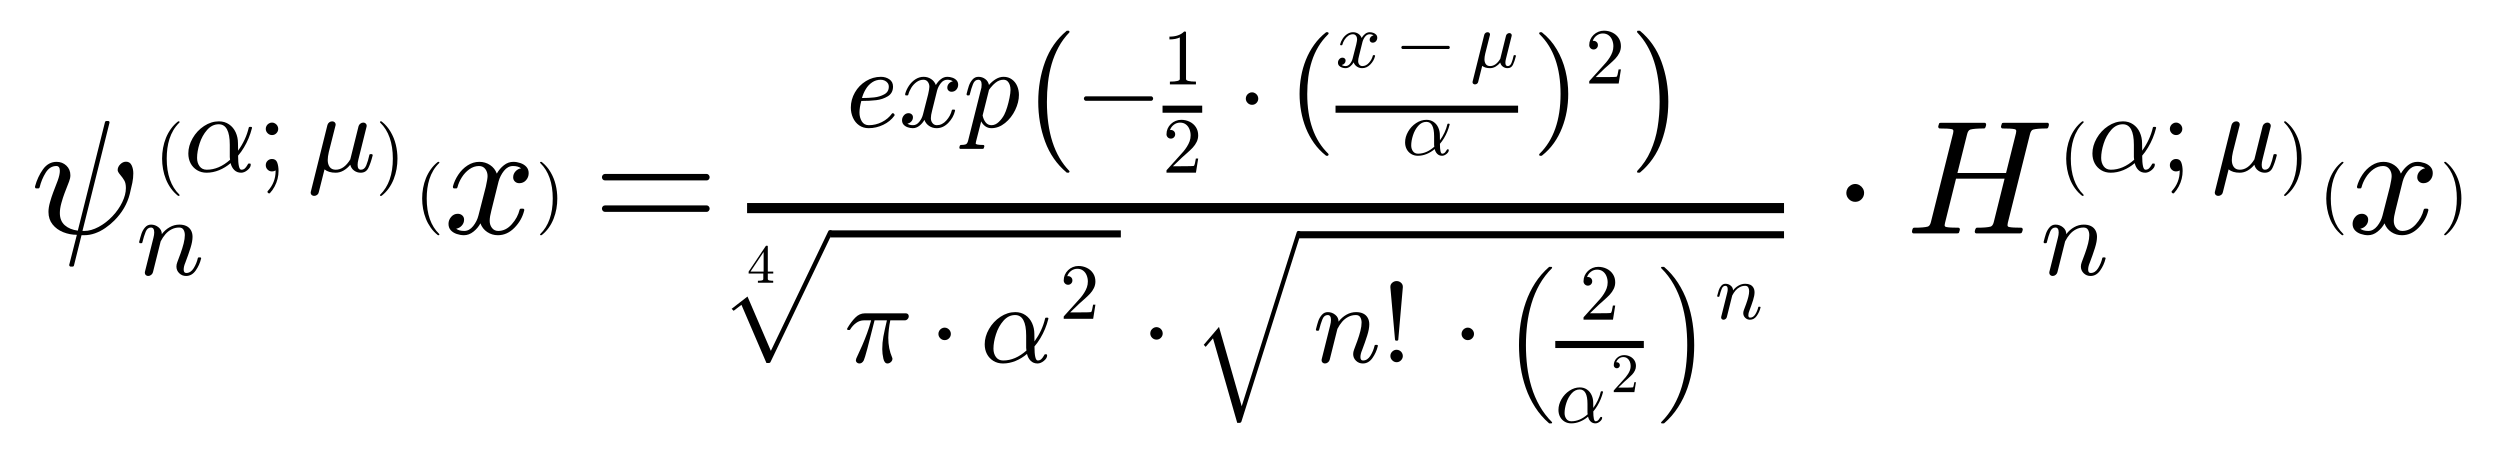
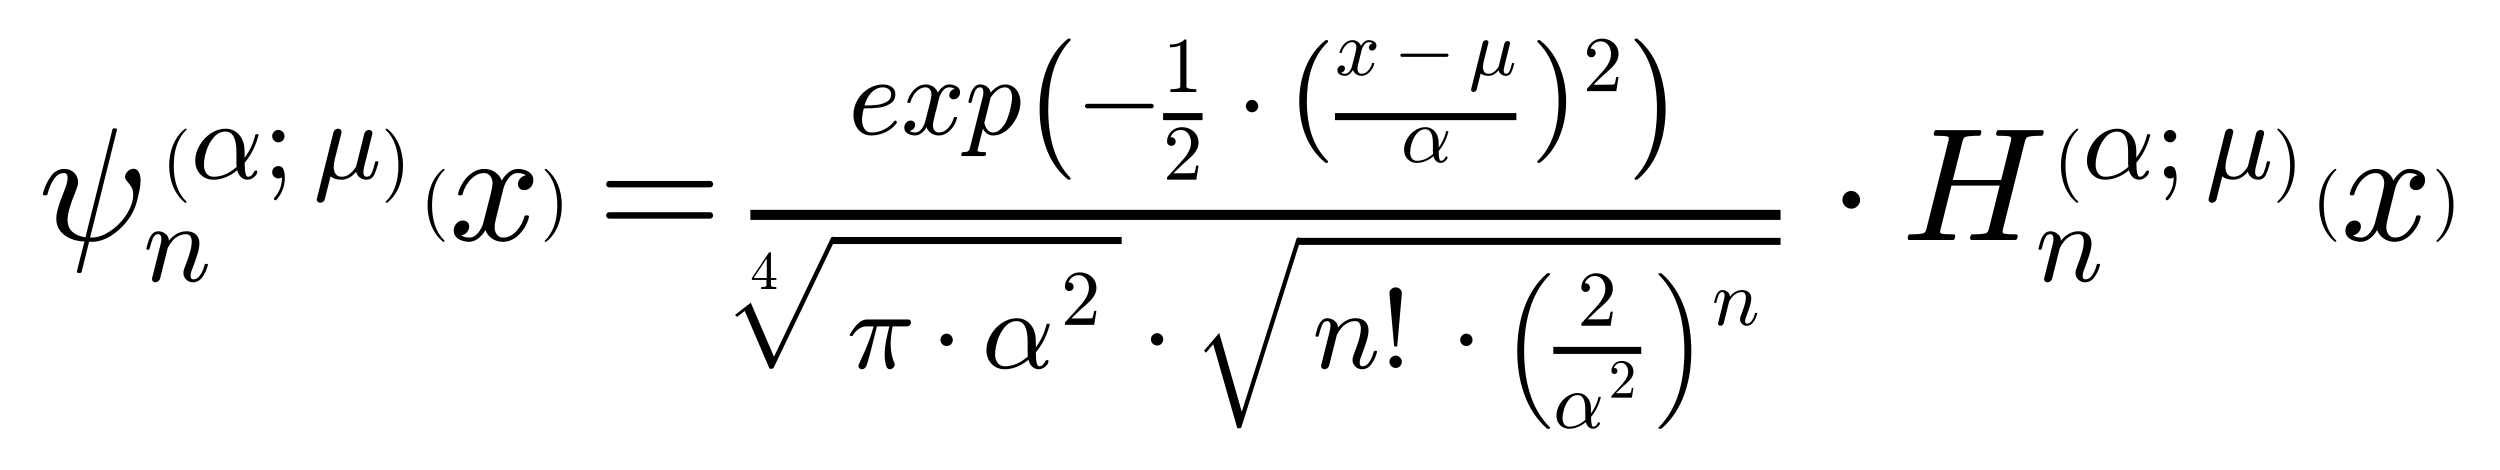
- <svg xmlns="http://www.w3.org/2000/svg" xmlns:xlink="http://www.w3.org/1999/xlink" width="586.68pt" height="107.12pt" viewBox="0 0 586.68 107.12" version="1.1">
+ <svg xmlns="http://www.w3.org/2000/svg" xmlns:xlink="http://www.w3.org/1999/xlink" width="466.2pt" height="87.6pt" viewBox="0 0 466.2 87.6" version="1.1">
  <defs>
    <style type="text/css">*{stroke-linejoin: round; stroke-linecap: butt}</style>
  </defs>
  <g id="figure_1">
    <g id="patch_1">
-       <path d="M 0 107.12  L 586.68 107.12  L 586.68 -0  L 0 -0  L 0 107.12  z " style="fill: none" />
+       <path d="M 0 87.6  L 466.2 87.6  L 466.2 0  L 0 0  L 0 87.6  z " style="fill: none" />
    </g>
    <g id="text_1">
-       <g transform="translate(7.2 55.08) scale(0.38 -0.38)">
+       <g transform="translate(7.2 45) scale(0.3 -0.3)">
        <defs>
          <path id="Cmmi10-c3" d="M 1522 -1247  L 1825 -56  Q 1547 -56 1286 48  Q 1025 153 864 356  Q 703 559 703 850  Q 703 1016 762 1228  Q 822 1441 889 1619  Q 956 1797 1069 2088  Q 1153 2322 1153 2472  Q 1153 2663 1013 2663  Q 759 2663 595 2402  Q 431 2141 353 1819  Q 341 1778 300 1778  L 225 1778  Q 172 1778 172 1838  L 172 1856  Q 275 2238 487 2533  Q 700 2828 1025 2828  Q 1253 2828 1411 2678  Q 1569 2528 1569 2297  Q 1569 2178 1516 2047  Q 1403 1756 1337 1584  Q 1272 1413 1212 1195  Q 1153 978 1153 806  Q 1153 494 1348 322  Q 1544 150 1863 109  L 2938 4403  Q 2950 4441 2988 4441  L 3066 4441  Q 3116 4441 3116 4378  L 2047 97  L 2119 97  Q 2388 97 2686 256  Q 2984 416 3229 675  Q 3475 934 3619 1232  Q 3763 1531 3763 1791  Q 3763 1984 3700 2092  Q 3638 2200 3538 2317  Q 3438 2434 3438 2503  Q 3438 2628 3541 2731  Q 3644 2834 3769 2834  Q 3922 2834 3989 2693  Q 4056 2553 4056 2375  Q 4056 2188 4018 2000  Q 3981 1813 3916 1556  Q 3769 972 3303 506  Q 3144 347 2951 214  Q 2759 81 2545 4  Q 2331 -72 2113 -72  L 2009 -72  L 1709 -1275  Q 1697 -1313 1656 -1313  L 1581 -1313  Q 1556 -1313 1539 -1292  Q 1522 -1272 1522 -1247  z " transform="scale(0.015625)" />
          <path id="Cmr10-28" d="M 1984 -1588  Q 1628 -1306 1370 -942  Q 1113 -578 948 -165  Q 784 247 703 697  Q 622 1147 622 1600  Q 622 2059 703 2509  Q 784 2959 951 3375  Q 1119 3791 1378 4153  Q 1638 4516 1984 4788  Q 1984 4800 2016 4800  L 2075 4800  Q 2094 4800 2109 4783  Q 2125 4766 2125 4744  Q 2125 4716 2113 4703  Q 1800 4397 1592 4047  Q 1384 3697 1257 3301  Q 1131 2906 1075 2482  Q 1019 2059 1019 1600  Q 1019 -434 2106 -1491  Q 2125 -1509 2125 -1544  Q 2125 -1559 2108 -1579  Q 2091 -1600 2075 -1600  L 2016 -1600  Q 1984 -1600 1984 -1588  z " transform="scale(0.015625)" />
          <path id="Cmmi10-ae" d="M 1288 -72  Q 984 -72 748 72  Q 513 216 384 459  Q 256 703 256 1013  Q 256 1447 498 1872  Q 741 2297 1142 2562  Q 1544 2828 1984 2828  Q 2309 2828 2556 2658  Q 2803 2488 2931 2205  Q 3059 1922 3059 1600  L 3066 1172  Q 3284 1475 3436 1801  Q 3588 2128 3669 2478  Q 3681 2516 3719 2516  L 3794 2516  Q 3853 2516 3853 2456  Q 3853 2450 3847 2438  Q 3772 2144 3659 1873  Q 3547 1603 3395 1350  Q 3244 1097 3066 891  Q 3066 97 3250 97  Q 3369 97 3445 167  Q 3522 238 3580 341  Q 3638 444 3653 447  L 3731 447  Q 3781 447 3781 384  Q 3781 225 3598 76  Q 3416 -72 3238 -72  Q 3006 -72 2853 78  Q 2700 228 2644 469  Q 2344 213 1994 70  Q 1644 -72 1288 -72  z M 1300 97  Q 1984 97 2613 659  Q 2609 697 2603 751  Q 2597 806 2597 813  L 2597 1503  Q 2597 2663 1972 2663  Q 1597 2663 1315 2342  Q 1034 2022 892 1576  Q 750 1131 750 763  Q 750 484 892 290  Q 1034 97 1300 97  z " transform="scale(0.015625)" />
          <path id="Cmr10-3b" d="M 634 -1153  Q 634 -1125 647 -1113  Q 1094 -628 1094 25  L 1094 56  Q 1000 0 891 0  Q 744 0 641 103  Q 538 206 538 353  Q 538 503 641 603  Q 744 703 891 703  Q 1113 703 1186 498  Q 1259 294 1259 25  Q 1259 -200 1204 -419  Q 1150 -638 1039 -847  Q 928 -1056 775 -1222  Q 756 -1241 728 -1241  Q 697 -1241 665 -1212  Q 634 -1184 634 -1153  z M 538 2406  Q 538 2497 584 2578  Q 631 2659 714 2709  Q 797 2759 891 2759  Q 981 2759 1064 2709  Q 1147 2659 1194 2578  Q 1241 2497 1241 2406  Q 1241 2263 1139 2158  Q 1038 2053 891 2053  Q 747 2053 642 2158  Q 538 2263 538 2406  z " transform="scale(0.015625)" />
          <path id="Cmmi10-b9" d="M 178 -1203  Q 178 -1166 184 -1153  L 1125 2625  Q 1153 2716 1226 2772  Q 1300 2828 1394 2828  Q 1475 2828 1531 2779  Q 1588 2731 1588 2650  Q 1588 2631 1586 2620  Q 1584 2609 1581 2597  L 1203 1100  Q 1141 834 1141 641  Q 1141 403 1253 250  Q 1366 97 1594 97  Q 2059 97 2413 678  Q 2416 684 2417 687  Q 2419 691 2419 697  L 2881 2553  Q 2903 2638 2981 2698  Q 3059 2759 3150 2759  Q 3225 2759 3283 2709  Q 3341 2659 3341 2578  Q 3341 2541 3334 2528  L 2875 684  Q 2828 503 2828 372  Q 2828 97 3016 97  Q 3216 97 3317 344  Q 3419 591 3494 941  Q 3506 978 3547 978  L 3622 978  Q 3647 978 3664 958  Q 3681 938 3681 916  Q 3569 469 3436 198  Q 3303 -72 3003 -72  Q 2791 -72 2627 50  Q 2463 172 2413 378  Q 2253 178 2039 53  Q 1825 -72 1588 -72  Q 1188 -72 959 116  L 634 -1178  Q 616 -1269 541 -1325  Q 466 -1381 372 -1381  Q 294 -1381 236 -1332  Q 178 -1284 178 -1203  z " transform="scale(0.015625)" />
          <path id="Cmr10-29" d="M 416 -1600  Q 359 -1600 359 -1544  Q 359 -1516 372 -1503  Q 1466 -434 1466 1600  Q 1466 3634 384 4691  Q 359 4706 359 4744  Q 359 4766 376 4783  Q 394 4800 416 4800  L 475 4800  Q 494 4800 506 4788  Q 966 4425 1272 3906  Q 1578 3388 1720 2800  Q 1863 2213 1863 1600  Q 1863 1147 1786 708  Q 1709 269 1542 -157  Q 1375 -584 1119 -945  Q 863 -1306 506 -1588  Q 494 -1600 475 -1600  L 416 -1600  z " transform="scale(0.015625)" />
          <path id="Cmmi10-6e" d="M 494 109  Q 494 147 500 166  L 978 2075  Q 1025 2253 1025 2388  Q 1025 2663 838 2663  Q 638 2663 541 2423  Q 444 2184 353 1819  Q 353 1800 334 1789  Q 316 1778 300 1778  L 225 1778  Q 203 1778 187 1801  Q 172 1825 172 1844  Q 241 2122 305 2315  Q 369 2509 505 2668  Q 641 2828 844 2828  Q 1084 2828 1268 2676  Q 1453 2525 1453 2291  Q 1644 2541 1900 2684  Q 2156 2828 2444 2828  Q 2672 2828 2837 2750  Q 3003 2672 3095 2514  Q 3188 2356 3188 2138  Q 3188 1875 3070 1503  Q 2953 1131 2778 672  Q 2688 463 2688 288  Q 2688 97 2834 97  Q 3084 97 3251 365  Q 3419 634 3488 941  Q 3500 978 3541 978  L 3616 978  Q 3641 978 3658 962  Q 3675 947 3675 922  Q 3675 916 3669 903  Q 3581 541 3364 234  Q 3147 -72 2822 -72  Q 2597 -72 2437 83  Q 2278 238 2278 459  Q 2278 578 2328 709  Q 2409 919 2514 1209  Q 2619 1500 2686 1765  Q 2753 2031 2753 2234  Q 2753 2413 2679 2538  Q 2606 2663 2431 2663  Q 2197 2663 2000 2559  Q 1803 2456 1656 2286  Q 1509 2116 1388 1881  L 953 141  Q 931 53 854 -9  Q 778 -72 684 -72  Q 606 -72 550 -22  Q 494 28 494 109  z " transform="scale(0.015625)" />
          <path id="Cmmi10-78" d="M 500 184  Q 613 97 819 97  Q 1019 97 1172 289  Q 1325 481 1381 709  L 1672 1844  Q 1741 2153 1741 2266  Q 1741 2425 1652 2544  Q 1563 2663 1403 2663  Q 1200 2663 1022 2536  Q 844 2409 722 2214  Q 600 2019 550 1819  Q 538 1778 500 1778  L 422 1778  Q 372 1778 372 1838  L 372 1856  Q 434 2094 584 2320  Q 734 2547 951 2687  Q 1169 2828 1416 2828  Q 1650 2828 1839 2703  Q 2028 2578 2106 2363  Q 2216 2559 2386 2693  Q 2556 2828 2759 2828  Q 2897 2828 3040 2779  Q 3184 2731 3275 2631  Q 3366 2531 3366 2381  Q 3366 2219 3261 2101  Q 3156 1984 2994 1984  Q 2891 1984 2822 2050  Q 2753 2116 2753 2216  Q 2753 2350 2845 2451  Q 2938 2553 3066 2572  Q 2950 2663 2747 2663  Q 2541 2663 2389 2472  Q 2238 2281 2175 2047  L 1894 916  Q 1825 659 1825 494  Q 1825 331 1917 214  Q 2009 97 2163 97  Q 2463 97 2698 361  Q 2934 625 3009 941  Q 3022 978 3059 978  L 3138 978  Q 3163 978 3178 961  Q 3194 944 3194 922  Q 3194 916 3188 903  Q 3097 522 2806 225  Q 2516 -72 2150 -72  Q 1916 -72 1727 54  Q 1538 181 1459 397  Q 1359 209 1182 68  Q 1006 -72 806 -72  Q 669 -72 523 -23  Q 378 25 287 125  Q 197 225 197 378  Q 197 528 301 651  Q 406 775 563 775  Q 669 775 741 711  Q 813 647 813 544  Q 813 409 723 309  Q 634 209 500 184  z " transform="scale(0.015625)" />
          <path id="Cmr10-3d" d="M 481 850  Q 428 850 393 890  Q 359 931 359 978  Q 359 1031 393 1068  Q 428 1106 481 1106  L 4500 1106  Q 4547 1106 4581 1068  Q 4616 1031 4616 978  Q 4616 931 4581 890  Q 4547 850 4500 850  L 481 850  z M 481 2094  Q 428 2094 393 2131  Q 359 2169 359 2222  Q 359 2269 393 2309  Q 428 2350 481 2350  L 4500 2350  Q 4547 2350 4581 2309  Q 4616 2269 4616 2222  Q 4616 2169 4581 2131  Q 4547 2094 4500 2094  L 481 2094  z " transform="scale(0.015625)" />
          <path id="Cmmi10-65" d="M 1288 -72  Q 981 -72 751 87  Q 522 247 401 517  Q 281 788 281 1088  Q 281 1544 511 1945  Q 741 2347 1134 2587  Q 1528 2828 1978 2828  Q 2253 2828 2458 2686  Q 2663 2544 2663 2278  Q 2663 1909 2369 1729  Q 2075 1550 1706 1508  Q 1338 1466 891 1466  L 872 1466  Q 769 1084 769 813  Q 769 528 900 312  Q 1031 97 1300 97  Q 1681 97 2032 272  Q 2384 447 2606 756  Q 2625 775 2656 775  Q 2688 775 2720 739  Q 2753 703 2753 672  Q 2753 647 2741 634  Q 2506 306 2109 117  Q 1713 -72 1288 -72  z M 909 1631  Q 1281 1631 1597 1665  Q 1913 1700 2169 1839  Q 2425 1978 2425 2272  Q 2425 2391 2359 2480  Q 2294 2569 2189 2616  Q 2084 2663 1972 2663  Q 1700 2663 1483 2516  Q 1266 2369 1125 2133  Q 984 1897 909 1631  z " transform="scale(0.015625)" />
          <path id="Cmmi10-70" d="M -159 -1241  Q -219 -1241 -219 -1159  Q -197 -1019 -134 -1019  Q 66 -1019 145 -983  Q 225 -947 269 -800  L 991 2081  Q 1038 2200 1038 2388  Q 1038 2663 850 2663  Q 650 2663 553 2423  Q 456 2184 366 1819  Q 366 1778 313 1778  L 238 1778  Q 222 1778 203 1801  Q 184 1825 184 1844  Q 253 2122 317 2315  Q 381 2509 517 2668  Q 653 2828 856 2828  Q 1075 2828 1240 2704  Q 1406 2581 1453 2369  Q 1628 2572 1840 2700  Q 2053 2828 2278 2828  Q 2547 2828 2745 2684  Q 2944 2541 3044 2308  Q 3144 2075 3144 1806  Q 3144 1394 2933 953  Q 2722 513 2361 220  Q 2000 -72 1588 -72  Q 1400 -72 1248 34  Q 1097 141 1013 313  L 722 -825  Q 706 -919 703 -934  Q 703 -1019 1125 -1019  Q 1191 -1019 1191 -1100  Q 1169 -1184 1155 -1212  Q 1141 -1241 1081 -1241  L -159 -1241  z M 1594 97  Q 1816 97 2006 280  Q 2197 463 2316 691  Q 2403 863 2479 1111  Q 2556 1359 2612 1640  Q 2669 1922 2669 2088  Q 2669 2234 2630 2362  Q 2591 2491 2502 2577  Q 2413 2663 2266 2663  Q 2031 2663 1823 2495  Q 1616 2328 1447 2081  L 1447 2059  L 1094 647  Q 1138 419 1263 258  Q 1388 97 1594 97  z " transform="scale(0.015625)" />
          <path id="Cmex10-a1" d="M 2503 -7406  Q 1713 -6744 1342 -5734  Q 972 -4725 972 -3584  Q 972 -2434 1342 -1423  Q 1713 -413 2503 244  Q 2503 256 2534 256  L 2613 256  Q 2631 256 2647 236  Q 2663 216 2663 197  Q 2663 172 2650 159  Q 2303 -200 2067 -640  Q 1831 -1081 1695 -1554  Q 1559 -2028 1500 -2543  Q 1441 -3059 1441 -3591  Q 1441 -6072 2650 -7322  Q 2663 -7334 2663 -7359  Q 2663 -7378 2645 -7398  Q 2628 -7419 2613 -7419  L 2534 -7419  Q 2503 -7419 2503 -7406  z " transform="scale(0.015625)" />
          <path id="Cmsy10-a1" d="M 653 1472  Q 600 1472 565 1512  Q 531 1553 531 1600  Q 531 1647 565 1687  Q 600 1728 653 1728  L 4325 1728  Q 4375 1728 4408 1687  Q 4441 1647 4441 1600  Q 4441 1553 4408 1512  Q 4375 1472 4325 1472  L 653 1472  z " transform="scale(0.015625)" />
          <path id="Cmr10-31" d="M 594 0  L 594 225  Q 1394 225 1394 428  L 1394 3788  Q 1063 3628 556 3628  L 556 3853  Q 1341 3853 1741 4263  L 1831 4263  Q 1853 4263 1873 4245  Q 1894 4228 1894 4206  L 1894 428  Q 1894 225 2694 225  L 2694 0  L 594 0  z " transform="scale(0.015625)" />
          <path id="Cmr10-32" d="M 319 0  L 319 172  Q 319 188 331 206  L 1325 1306  Q 1550 1550 1690 1715  Q 1831 1881 1968 2097  Q 2106 2313 2186 2536  Q 2266 2759 2266 3009  Q 2266 3272 2169 3511  Q 2072 3750 1880 3894  Q 1688 4038 1416 4038  Q 1138 4038 916 3870  Q 694 3703 603 3438  Q 628 3444 672 3444  Q 816 3444 917 3347  Q 1019 3250 1019 3097  Q 1019 2950 917 2848  Q 816 2747 672 2747  Q 522 2747 420 2851  Q 319 2956 319 3097  Q 319 3338 409 3548  Q 500 3759 670 3923  Q 841 4088 1055 4175  Q 1269 4263 1509 4263  Q 1875 4263 2190 4108  Q 2506 3953 2690 3670  Q 2875 3388 2875 3009  Q 2875 2731 2753 2481  Q 2631 2231 2440 2026  Q 2250 1822 1953 1562  Q 1656 1303 1563 1216  L 838 519  L 1453 519  Q 1906 519 2211 526  Q 2516 534 2534 550  Q 2609 631 2688 1141  L 2875 1141  L 2694 0  L 319 0  z " transform="scale(0.015625)" />
          <path id="Cmsy10-a2" d="M 538 1600  Q 538 1691 584 1772  Q 631 1853 714 1903  Q 797 1953 891 1953  Q 981 1953 1064 1903  Q 1147 1853 1194 1772  Q 1241 1691 1241 1600  Q 1241 1456 1139 1351  Q 1038 1247 891 1247  Q 747 1247 642 1351  Q 538 1456 538 1600  z " transform="scale(0.015625)" />
          <path id="Cmex10-a2" d="M 319 -7419  Q 263 -7419 263 -7359  Q 263 -7334 275 -7322  Q 734 -6844 1001 -6236  Q 1269 -5628 1376 -4961  Q 1484 -4294 1484 -3578  Q 1484 -1091 275 159  Q 263 172 263 197  Q 263 256 319 256  L 397 256  Q 416 256 428 244  Q 1216 -413 1584 -1423  Q 1953 -2434 1953 -3584  Q 1953 -4725 1586 -5734  Q 1219 -6744 428 -7406  Q 416 -7419 397 -7419  L 319 -7419  z " transform="scale(0.015625)" />
          <path id="Cmr10-34" d="M 178 1056  L 178 1281  L 2156 4231  Q 2178 4263 2222 4263  L 2316 4263  Q 2388 4263 2388 4191  L 2388 1281  L 3016 1281  L 3016 1056  L 2388 1056  L 2388 428  Q 2388 297 2575 261  Q 2763 225 3009 225  L 3009 0  L 1247 0  L 1247 225  Q 1494 225 1681 261  Q 1869 297 1869 428  L 1869 1056  L 178 1056  z M 391 1281  L 1906 1281  L 1906 3547  L 391 1281  z " transform="scale(0.015625)" />
          <path id="Cmex10-70" d="M 2713 -7425  L 1269 -4063  L 819 -4409  L 703 -4294  L 1619 -3584  L 2969 -6725  L 6291 197  Q 6322 256 6400 256  Q 6453 256 6490 218  Q 6528 181 6528 128  Q 6528 97 6522 84  L 2950 -7366  Q 2925 -7425 2853 -7425  L 2713 -7425  z " transform="scale(0.015625)" />
          <path id="Cmmi10-bc" d="M 647 109  Q 647 144 672 213  Q 850 584 1004 942  Q 1159 1300 1282 1639  Q 1406 1978 1509 2363  L 1100 2363  Q 866 2363 662 2216  Q 459 2069 325 1844  Q 313 1819 288 1819  L 213 1819  Q 153 1819 153 1881  Q 153 1894 166 1919  Q 375 2275 614 2517  Q 853 2759 1153 2759  L 3475 2759  Q 3541 2759 3587 2715  Q 3634 2672 3634 2597  Q 3634 2503 3567 2433  Q 3500 2363 3406 2363  L 2591 2363  Q 2488 1859 2478 1381  Q 2478 766 2694 269  Q 2713 231 2713 191  Q 2713 122 2672 62  Q 2631 3 2567 -34  Q 2503 -72 2431 -72  Q 2263 -72 2200 203  Q 2138 478 2138 738  Q 2138 1103 2200 1442  Q 2263 1781 2400 2363  L 1703 2363  Q 1197 313 1094 103  Q 1003 -72 844 -72  Q 766 -72 706 -20  Q 647 31 647 109  z " transform="scale(0.015625)" />
          <path id="Cmex10-71" d="M 2713 -11263  L 1259 -6188  L 819 -6700  L 703 -6578  L 1619 -5503  L 2981 -10266  L 6284 178  Q 6306 256 6400 256  Q 6453 256 6490 218  Q 6528 181 6528 128  L 6528 103  L 2963 -11188  Q 2925 -11263 2853 -11263  L 2713 -11263  z " transform="scale(0.015625)" />
          <path id="Cmr10-21" d="M 538 353  Q 538 497 644 600  Q 750 703 891 703  Q 978 703 1062 656  Q 1147 609 1194 525  Q 1241 441 1241 353  Q 1241 213 1137 106  Q 1034 0 891 0  Q 750 0 644 106  Q 538 213 538 353  z M 800 1275  L 538 4225  L 538 4263  Q 538 4397 645 4489  Q 753 4581 891 4581  Q 1031 4581 1136 4489  Q 1241 4397 1241 4263  L 1241 4225  L 984 1275  Q 984 1253 965 1234  Q 947 1216 928 1216  L 850 1216  Q 834 1216 817 1236  Q 800 1256 800 1275  z " transform="scale(0.015625)" />
          <path id="Cmex10-b3" d="M 3359 -11244  Q 2763 -10725 2339 -10065  Q 1916 -9406 1655 -8656  Q 1394 -7906 1273 -7115  Q 1153 -6325 1153 -5503  Q 1153 -4678 1273 -3886  Q 1394 -3094 1655 -2344  Q 1916 -1594 2339 -934  Q 2763 -275 3359 244  Q 3359 256 3391 256  L 3541 256  Q 3559 256 3575 236  Q 3591 216 3591 197  Q 3591 172 3578 159  Q 3031 -388 2662 -1041  Q 2294 -1694 2072 -2439  Q 1850 -3184 1756 -3948  Q 1663 -4713 1663 -5509  Q 1663 -6303 1756 -7070  Q 1850 -7838 2072 -8575  Q 2294 -9313 2667 -9969  Q 3041 -10625 3578 -11163  Q 3591 -11175 3591 -11200  Q 3591 -11216 3573 -11236  Q 3556 -11256 3541 -11256  L 3391 -11256  Q 3359 -11256 3359 -11244  z " transform="scale(0.015625)" />
          <path id="Cmex10-b4" d="M 281 -11256  Q 225 -11256 225 -11200  Q 225 -11175 238 -11163  Q 781 -10619 1156 -9955  Q 1531 -9291 1747 -8566  Q 1963 -7841 2056 -7075  Q 2150 -6309 2150 -5497  Q 2150 -4666 2054 -3906  Q 1959 -3147 1743 -2425  Q 1528 -1703 1154 -1039  Q 781 -375 238 159  Q 225 172 225 197  Q 225 256 281 256  L 428 256  Q 447 256 459 244  Q 1050 -266 1478 -933  Q 1906 -1600 2167 -2348  Q 2428 -3097 2545 -3887  Q 2663 -4678 2663 -5503  Q 2663 -6325 2545 -7114  Q 2428 -7903 2167 -8653  Q 1906 -9403 1478 -10068  Q 1050 -10734 459 -11244  Q 447 -11256 428 -11256  L 281 -11256  z " transform="scale(0.015625)" />
          <path id="Cmmi10-48" d="M 300 0  Q 238 0 238 84  Q 241 100 250 139  Q 259 178 276 201  Q 294 225 319 225  Q 709 225 863 269  Q 947 297 984 441  L 1863 3956  Q 1875 4019 1875 4044  Q 1875 4113 1797 4122  Q 1678 4147 1338 4147  Q 1275 4147 1275 4231  Q 1297 4313 1309 4342  Q 1322 4372 1381 4372  L 3103 4372  Q 3169 4372 3169 4288  Q 3166 4272 3156 4234  Q 3147 4197 3131 4172  Q 3116 4147 3084 4147  Q 2694 4147 2541 4103  Q 2456 4072 2419 3928  L 2034 2388  L 3956 2388  L 4347 3956  Q 4359 4019 4359 4044  Q 4359 4113 4281 4122  Q 4159 4147 3822 4147  Q 3756 4147 3756 4231  Q 3778 4313 3790 4342  Q 3803 4372 3866 4372  L 5588 4372  Q 5650 4372 5650 4288  Q 5647 4272 5637 4233  Q 5628 4194 5611 4170  Q 5594 4147 5569 4147  Q 5178 4147 5025 4103  Q 4941 4075 4903 3928  L 4025 416  Q 4013 353 4013 325  Q 4013 259 4091 250  Q 4213 225 4550 225  Q 4616 225 4616 141  Q 4597 66 4578 33  Q 4559 0 4506 0  L 2784 0  Q 2719 0 2719 84  Q 2731 131 2737 153  Q 2744 175 2761 200  Q 2778 225 2803 225  Q 3194 225 3347 269  Q 3431 297 3469 441  L 3897 2163  L 1978 2163  L 1544 416  Q 1528 338 1528 325  Q 1528 259 1606 250  Q 1728 225 2069 225  Q 2131 225 2131 141  Q 2109 56 2095 28  Q 2081 0 2022 0  L 300 0  z " transform="scale(0.015625)" />
        </defs>
        <use xlink:href="#Cmmi10-c3" transform="translate(0 0.812969)" />
        <use xlink:href="#Cmr10-28" transform="translate(76.68383 35.47859) scale(0.460359)" />
        <use xlink:href="#Cmmi10-ae" transform="translate(94.55422 39.07703) scale(0.7)" />
        <use xlink:href="#Cmr10-3b" transform="translate(139.2954 39.07703) scale(0.7)" />
        <use xlink:href="#Cmmi10-b9" transform="translate(170.9663 39.07703) scale(0.7)" />
        <use xlink:href="#Cmr10-29" transform="translate(213.1099 35.47859) scale(0.460359)" />
        <use xlink:href="#Cmmi10-6e" transform="translate(65.08789 -24.69641) scale(0.7)" />
        <use xlink:href="#Cmr10-28" transform="translate(237.3576 11.01609) scale(0.453125)" />
        <use xlink:href="#Cmmi10-78" transform="translate(254.9472 0.812969)" />
        <use xlink:href="#Cmr10-29" transform="translate(312.0273 11.01609) scale(0.453125)" />
        <use xlink:href="#Cmr10-3d" transform="translate(347.1754 0.812969)" />
        <use xlink:href="#Cmmi10-65" transform="translate(503.4196 66.57656) scale(0.7)" />
        <use xlink:href="#Cmmi10-78" transform="translate(535.9586 66.57656) scale(0.7)" />
        <use xlink:href="#Cmmi10-70" transform="translate(575.9147 66.57656) scale(0.7)" />
        <use xlink:href="#Cmex10-a1" transform="translate(611.1198 123.0606) scale(0.731201)" />
        <use xlink:href="#Cmsy10-a1" transform="translate(644.608 66.57656) scale(0.7)" />
        <use xlink:href="#Cmr10-31" transform="translate(698.9879 92.82656) scale(0.49)" />
        <use xlink:href="#Cmr10-32" transform="translate(698.9879 38.31297) scale(0.49)" />
        <use xlink:href="#Cmsy10-a2" transform="translate(744.5289 66.57656) scale(0.7)" />
        <use xlink:href="#Cmr10-28" transform="translate(776.1998 67.82344) scale(0.763033)" />
        <use xlink:href="#Cmmi10-78" transform="translate(805.8182 103.3998) scale(0.49)" />
        <use xlink:href="#Cmsy10-a1" transform="translate(842.3912 103.3998) scale(0.49)" />
        <use xlink:href="#Cmmi10-b9" transform="translate(889.0608 103.3998) scale(0.49)" />
        <use xlink:href="#Cmmi10-ae" transform="translate(846.8182 49.29969) scale(0.49)" />
        <use xlink:href="#Cmr10-29" transform="translate(927.3113 67.82344) scale(0.763033)" />
        <use xlink:href="#Cmr10-32" transform="translate(960.0546 93.36141) scale(0.49)" />
        <use xlink:href="#Cmex10-a2" transform="translate(989.0187 123.0606) scale(0.731201)" />
        <use xlink:href="#Cmr10-34" transform="translate(442.4196 -29.65203) scale(0.343)" />
        <use xlink:href="#Cmex10-70" transform="translate(425.3735 0.130156) scale(0.68396)" />
        <use xlink:href="#Cmmi10-bc" transform="translate(502.5157 -78.73547) scale(0.7)" />
        <use xlink:href="#Cmsy10-a2" transform="translate(554.6944 -78.73547) scale(0.7)" />
        <use xlink:href="#Cmmi10-ae" transform="translate(586.3653 -78.73547) scale(0.7)" />
        <use xlink:href="#Cmr10-32" transform="translate(635.5188 -51.95063) scale(0.49)" />
        <use xlink:href="#Cmsy10-a2" transform="translate(685.5239 -78.42453) scale(0.7)" />
        <use xlink:href="#Cmex10-71" transform="translate(717.1948 -0.302656) scale(0.658616)" />
        <use xlink:href="#Cmmi10-6e" transform="translate(791.7995 -78.73547) scale(0.7)" />
        <use xlink:href="#Cmr10-21" transform="translate(833.8064 -78.73547) scale(0.7)" />
        <use xlink:href="#Cmsy10-a2" transform="translate(877.7683 -78.73547) scale(0.7)" />
        <use xlink:href="#Cmex10-b3" transform="translate(909.4392 -22.00187) scale(0.53738)" />
        <use xlink:href="#Cmr10-32" transform="translate(956.5285 -52.48547) scale(0.49)" />
        <use xlink:href="#Cmmi10-ae" transform="translate(941.5285 -115.9569) scale(0.49)" />
        <use xlink:href="#Cmr10-32" transform="translate(975.936 -97.20748) scale(0.343)" />
        <use xlink:href="#Cmex10-b4" transform="translate(1004.961 -22.00187) scale(0.53738)" />
        <use xlink:href="#Cmmi10-6e" transform="translate(1040.175 -51.95063) scale(0.49)" />
        <use xlink:href="#Cmsy10-a2" transform="translate(1112.853 0.812969)" />
        <use xlink:href="#Cmmi10-48" transform="translate(1158.097 0.812969)" />
        <use xlink:href="#Cmr10-28" transform="translate(1252.572 35.47859) scale(0.460359)" />
        <use xlink:href="#Cmmi10-ae" transform="translate(1270.442 39.07703) scale(0.7)" />
        <use xlink:href="#Cmr10-3b" transform="translate(1315.183 39.07703) scale(0.7)" />
        <use xlink:href="#Cmmi10-b9" transform="translate(1346.854 39.07703) scale(0.7)" />
        <use xlink:href="#Cmr10-29" transform="translate(1388.998 35.47859) scale(0.460359)" />
        <use xlink:href="#Cmmi10-6e" transform="translate(1241.202 -24.69641) scale(0.7)" />
        <use xlink:href="#Cmr10-28" transform="translate(1413.246 11.01609) scale(0.453125)" />
        <use xlink:href="#Cmmi10-78" transform="translate(1430.835 0.812969)" />
        <use xlink:href="#Cmr10-29" transform="translate(1487.915 11.01609) scale(0.453125)" />
        <path d="M 698.988 75.327  L 698.988 79.702  L 723.488 79.702  L 723.488 75.327  L 698.988 75.327  z " />
        <path d="M 805.818 75.327  L 805.818 79.702  L 918.561 79.702  L 918.561 75.327  L 805.818 75.327  z " />
        <path d="M 442.42 13.313  L 442.42 19.563  L 1082.794 19.563  L 1082.794 13.313  L 442.42 13.313  z " />
        <path d="M 493.766 -1.687  L 493.766 2.688  L 673.233 2.688  L 673.233 -1.687  L 493.766 -1.687  z " />
        <path d="M 783.05 -2.217  L 783.05 2.158  L 1082.794 2.158  L 1082.794 -2.217  L 783.05 -2.217  z " />
        <path d="M 941.529 -69.985  L 941.529 -65.61  L 996.211 -65.61  L 996.211 -69.985  L 941.529 -69.985  z " />
      </g>
    </g>
  </g>
</svg>
